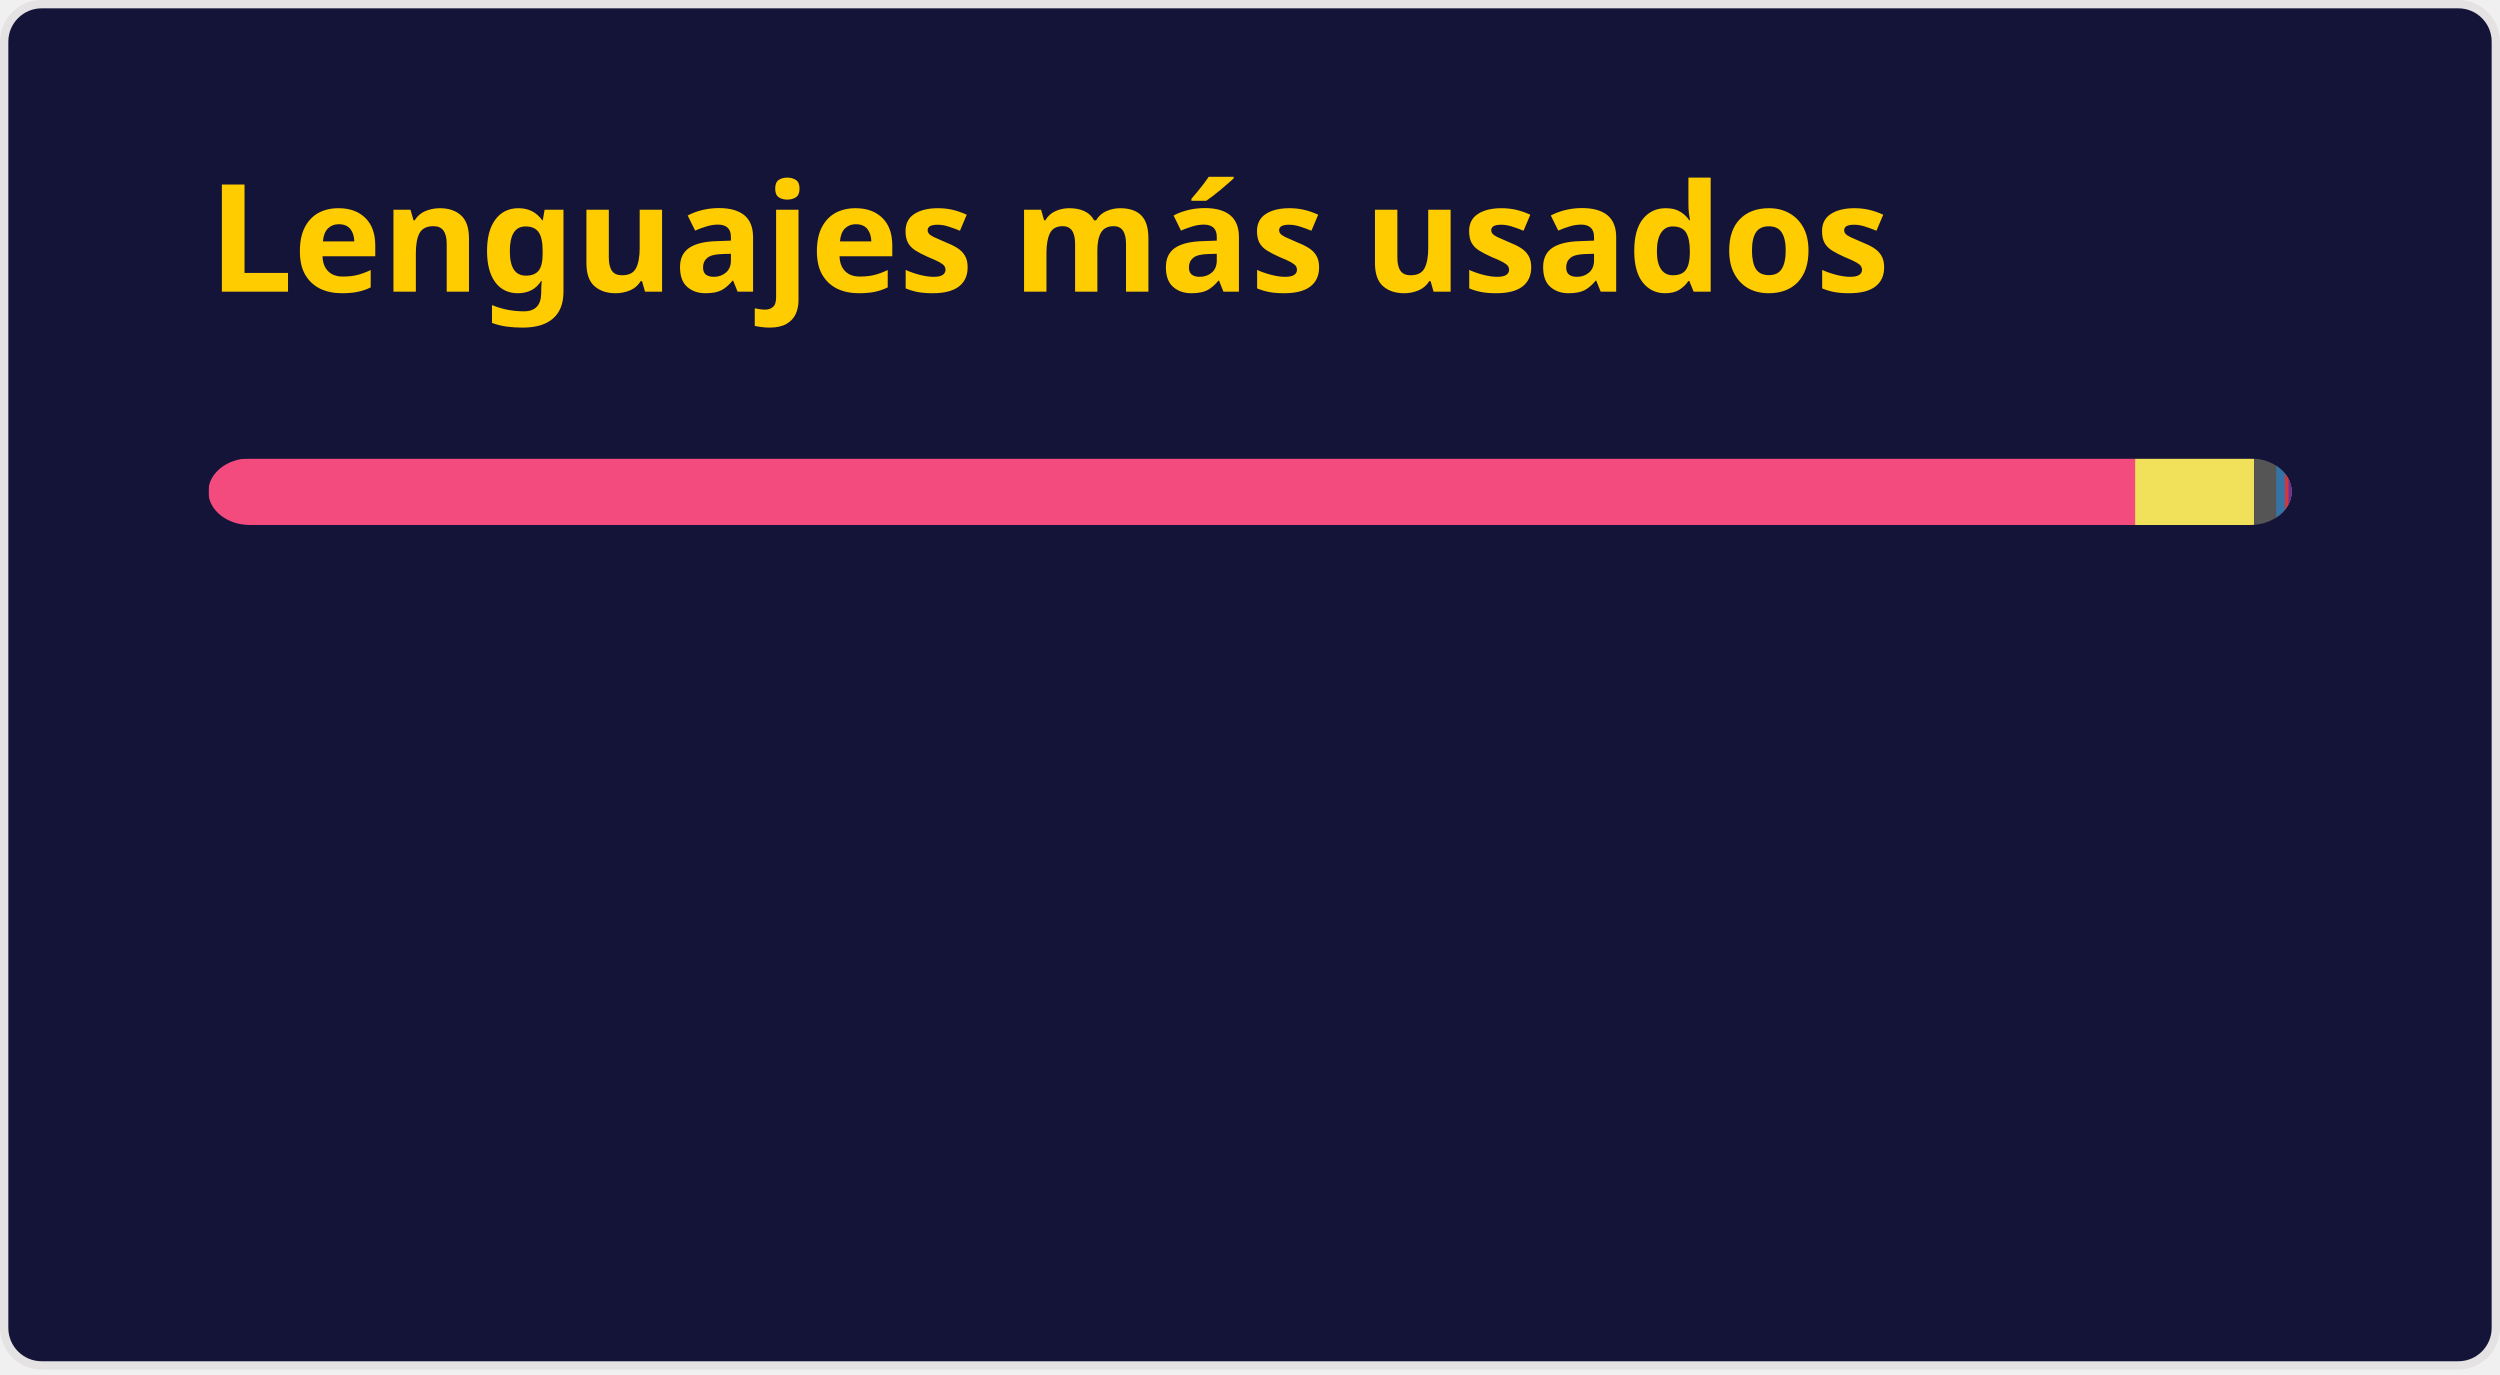
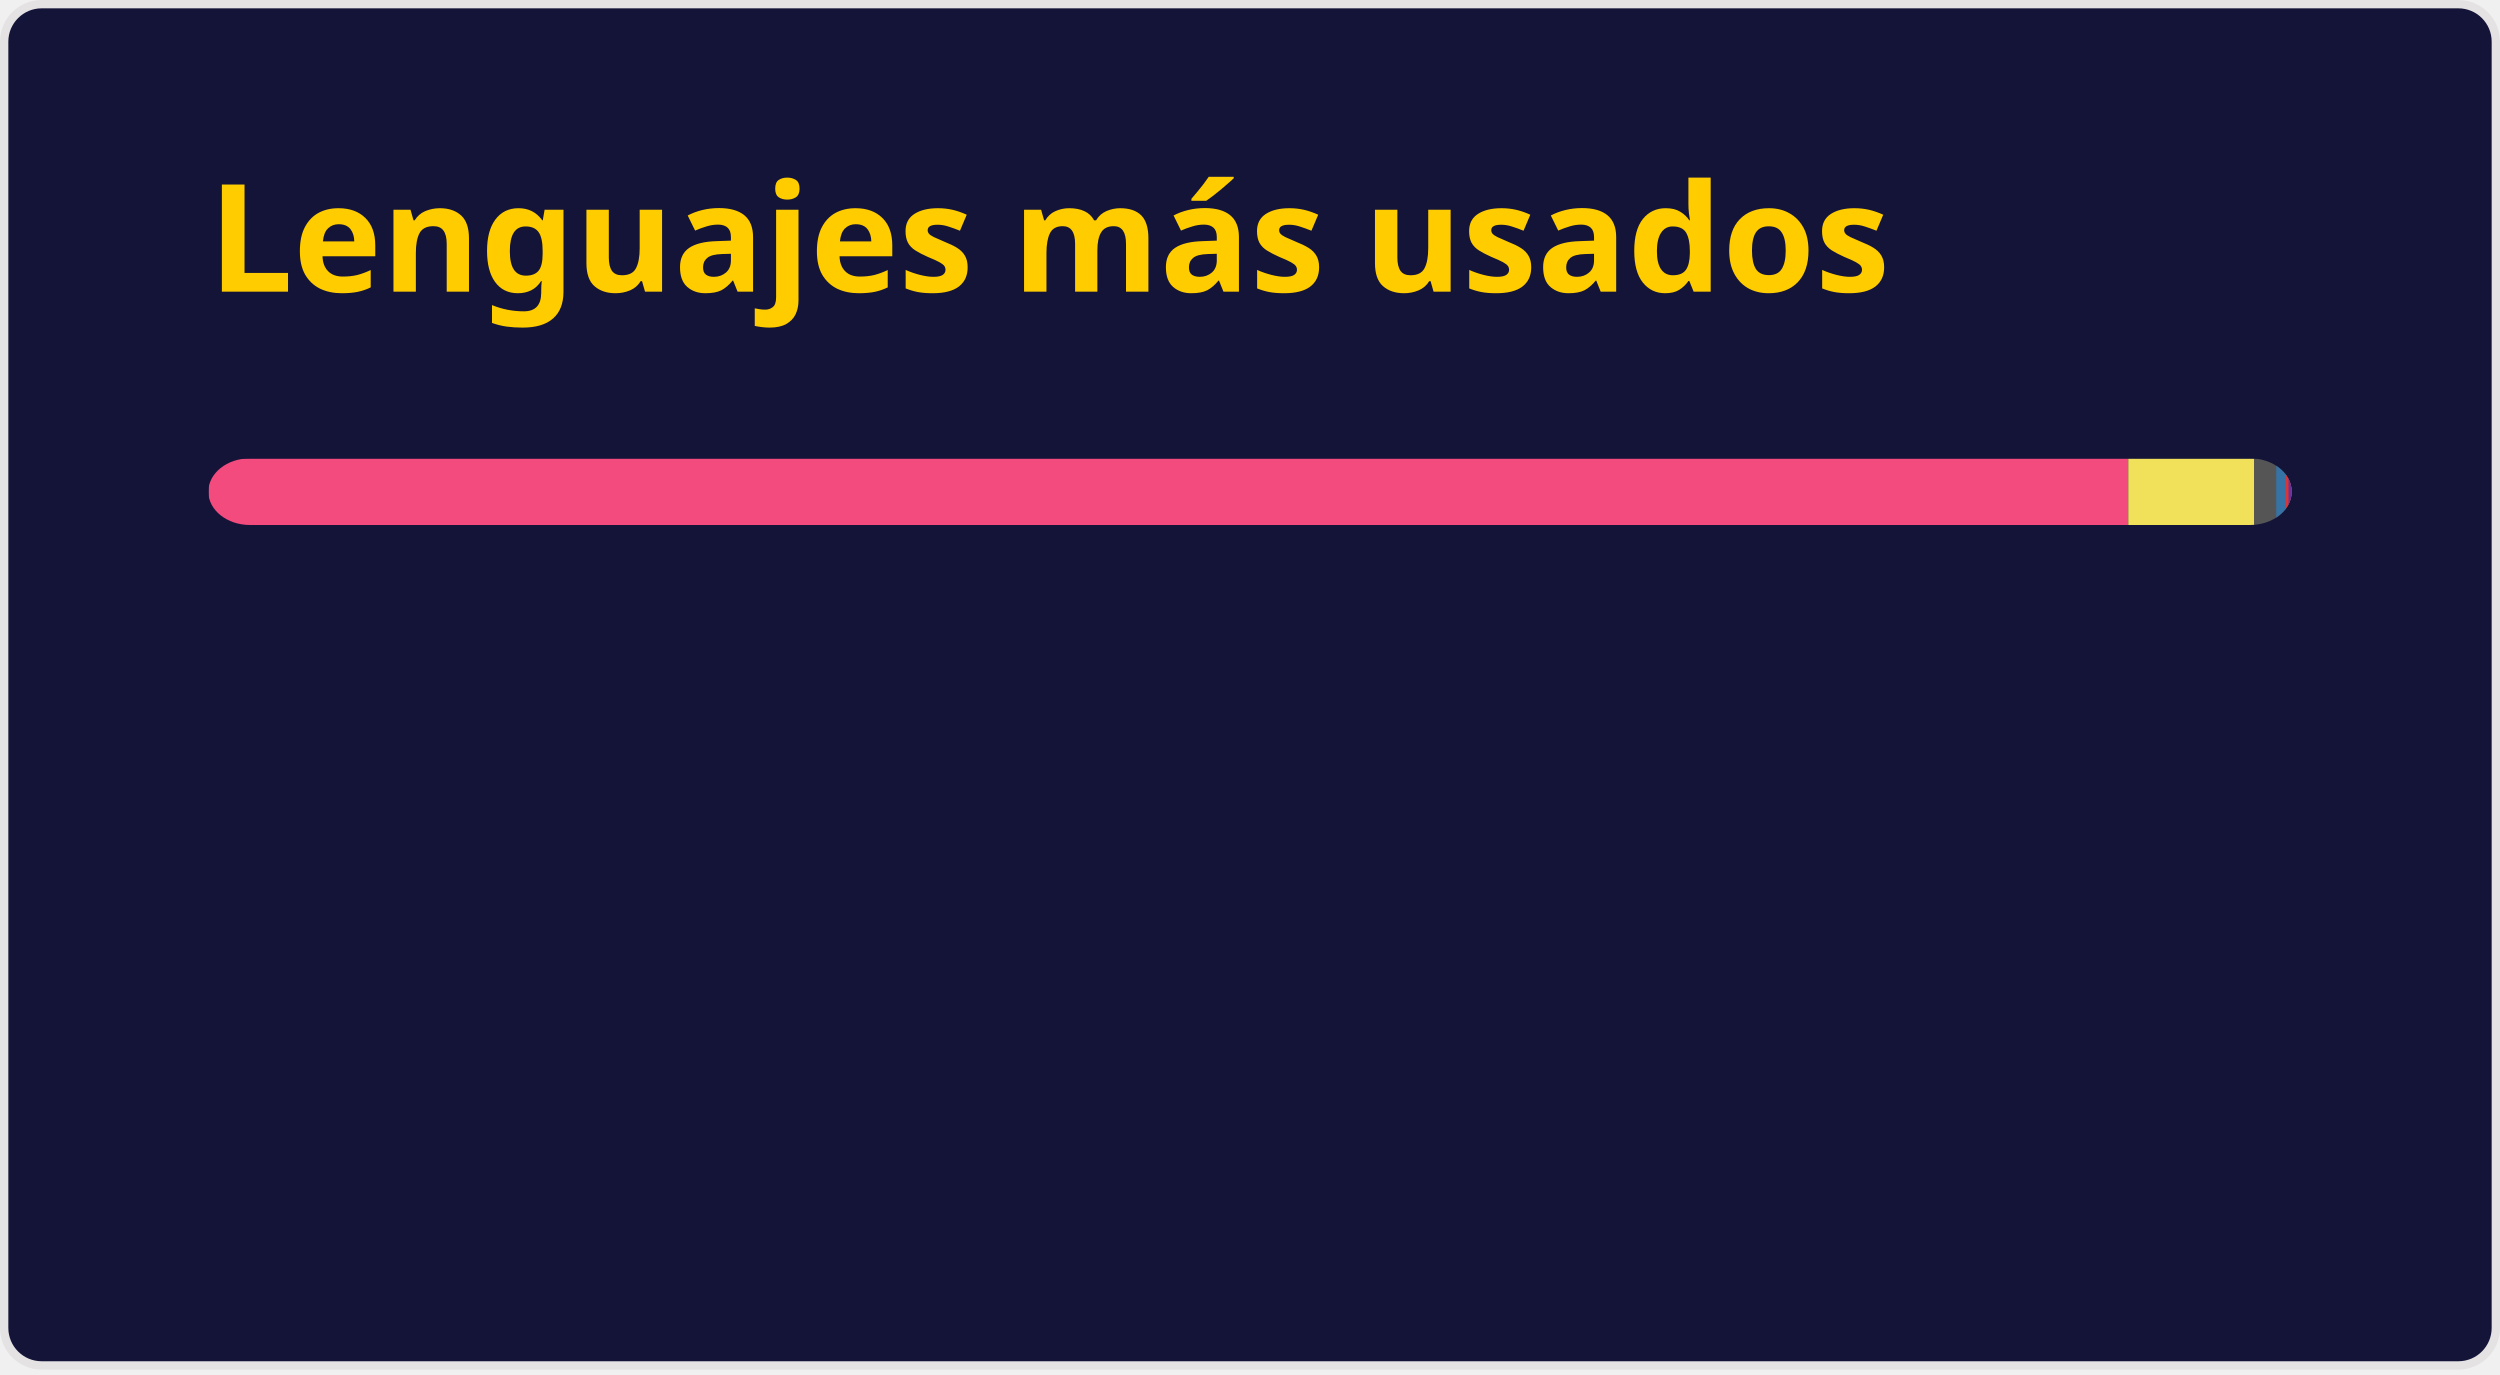
<svg xmlns="http://www.w3.org/2000/svg" width="300" height="165" viewBox="0 0 300 165" fill="none" role="img" aria-labelledby="descId">
  <style>
          .header {
            font: 600 18px 'Segoe UI', Ubuntu, Sans-Serif;
            fill: #ffcc00;
            animation: fadeInAnimation 0.8s ease-in-out forwards;
          }
          @supports(-moz-appearance: auto) {
            /* El selector detecta Firefox */
            .header { font-size: 15.5px; }
          }
          
    @keyframes slideInAnimation {
      from {
        width: 0;
      }
      to {
        width: calc(100%-100px);
      }
    }
    @keyframes growWidthAnimation {
      from {
        width: 0;
      }
      to {
        width: 100%;
      }
    }
    .stat {
      font: 600 14px 'Segoe UI', Ubuntu, "Helvetica Neue", Sans-Serif; fill: #8080ff;
    }
    @supports(-moz-appearance: auto) {
      /* Selector detects Firefox */
      .stat { font-size:12px; }
    }
    .bold { font-weight: 700 }
    .lang-name {
      font: 400 11px "Segoe UI", Ubuntu, Sans-Serif;
      fill: #8080ff;
    }
    .stagger {
      opacity: 0;
      animation: fadeInAnimation 0.3s ease-in-out forwards;
    }
    #rect-mask rect{
      animation: slideInAnimation 1s ease-in-out forwards;
    }
    .lang-progress{
      animation: growWidthAnimation 0.6s ease-in-out forwards;
    }
    

          
      /* Animaciones */
      @keyframes scaleInAnimation {
        from {
          transform: translate(-5px, 5px) scale(0);
        }
        to {
          transform: translate(-5px, 5px) scale(1);
        }
      }
      @keyframes fadeInAnimation {
        from {
          opacity: 0;
        }
        to {
          opacity: 1;
        }
      }
    
          
        </style>
  <rect data-testid="card-bg" x="0.5" y="0.5" rx="4.5" height="99%" stroke="#e4e2e2" width="299" fill="#141439" stroke-opacity="1" />
  <g data-testid="card-title" transform="translate(25, 35)">
    <g transform="translate(0, 0)">
      <text x="0" y="0" class="header" data-testid="header">Lenguajes más usados</text>
    </g>
  </g>
  <g data-testid="main-card-body" transform="translate(0, 55)">
    <svg data-testid="lang-items" x="25">
      <mask id="rect-mask">
        <rect x="0" y="0" width="250" height="8" fill="white" rx="5" />
      </mask>
-       <rect mask="url(#rect-mask)" data-testid="lang-progress" x="0" y="0" width="231.21" height="8" fill="#f34b7d" />
-       <rect mask="url(#rect-mask)" data-testid="lang-progress" x="231.21" y="0" width="14.3" height="8" fill="#f1e05a" />
-       <rect mask="url(#rect-mask)" data-testid="lang-progress" x="245.51" y="0" width="12.64" height="8" fill="#555555" />
+       <rect mask="url(#rect-mask)" data-testid="lang-progress" x="0" y="0" width="230.39" height="8" fill="#f34b7d" />
+       <rect mask="url(#rect-mask)" data-testid="lang-progress" x="230.39" y="0" width="15.13" height="8" fill="#f1e05a" />
+       <rect mask="url(#rect-mask)" data-testid="lang-progress" x="245.52" y="0" width="12.63" height="8" fill="#555555" />
      <rect mask="url(#rect-mask)" data-testid="lang-progress" x="248.15" y="0" width="11.06" height="8" fill="#3572A5" />
      <rect mask="url(#rect-mask)" data-testid="lang-progress" x="249.21" y="0" width="10.41" height="8" fill="#DA3434" />
-       <rect mask="url(#rect-mask)" data-testid="lang-progress" x="249.62" y="0" width="10.38" height="8" fill="#663399" />
+       <rect mask="url(#rect-mask)" data-testid="lang-progress" x="249.62" y="0" width="10.37" height="8" fill="#663399" />
      <g transform="translate(0, 25)">
        <g transform="translate(0, 0)">
          <g transform="translate(0, 0)">
            <g class="stagger" style="animation-delay: 450ms">
              <circle cx="5" cy="6" r="5" fill="#f34b7d" />
              <text data-testid="lang-name" x="15" y="10" class="lang-name">
-         C++ 92.48%
+         C++ 92.16%
      </text>
            </g>
          </g>
          <g transform="translate(0, 25)">
            <g class="stagger" style="animation-delay: 600ms">
              <circle cx="5" cy="6" r="5" fill="#f1e05a" />
              <text data-testid="lang-name" x="15" y="10" class="lang-name">
-         JavaScript 5.72%
+         JavaScript 6.05%
      </text>
            </g>
          </g>
          <g transform="translate(0, 50)">
            <g class="stagger" style="animation-delay: 750ms">
              <circle cx="5" cy="6" r="5" fill="#555555" />
              <text data-testid="lang-name" x="15" y="10" class="lang-name">
-         C 1.06%
+         C 1.05%
      </text>
            </g>
          </g>
        </g>
        <g transform="translate(150, 0)">
          <g transform="translate(0, 0)">
            <g class="stagger" style="animation-delay: 450ms">
              <circle cx="5" cy="6" r="5" fill="#3572A5" />
              <text data-testid="lang-name" x="15" y="10" class="lang-name">
-         Python 0.43%
+         Python 0.42%
      </text>
            </g>
          </g>
          <g transform="translate(0, 25)">
            <g class="stagger" style="animation-delay: 600ms">
              <circle cx="5" cy="6" r="5" fill="#DA3434" />
              <text data-testid="lang-name" x="15" y="10" class="lang-name">
        CMake 0.16%
      </text>
            </g>
          </g>
          <g transform="translate(0, 50)">
            <g class="stagger" style="animation-delay: 750ms">
              <circle cx="5" cy="6" r="5" fill="#663399" />
              <text data-testid="lang-name" x="15" y="10" class="lang-name">
        CSS 0.15%
      </text>
            </g>
          </g>
        </g>
      </g>
    </svg>
  </g>
</svg>
